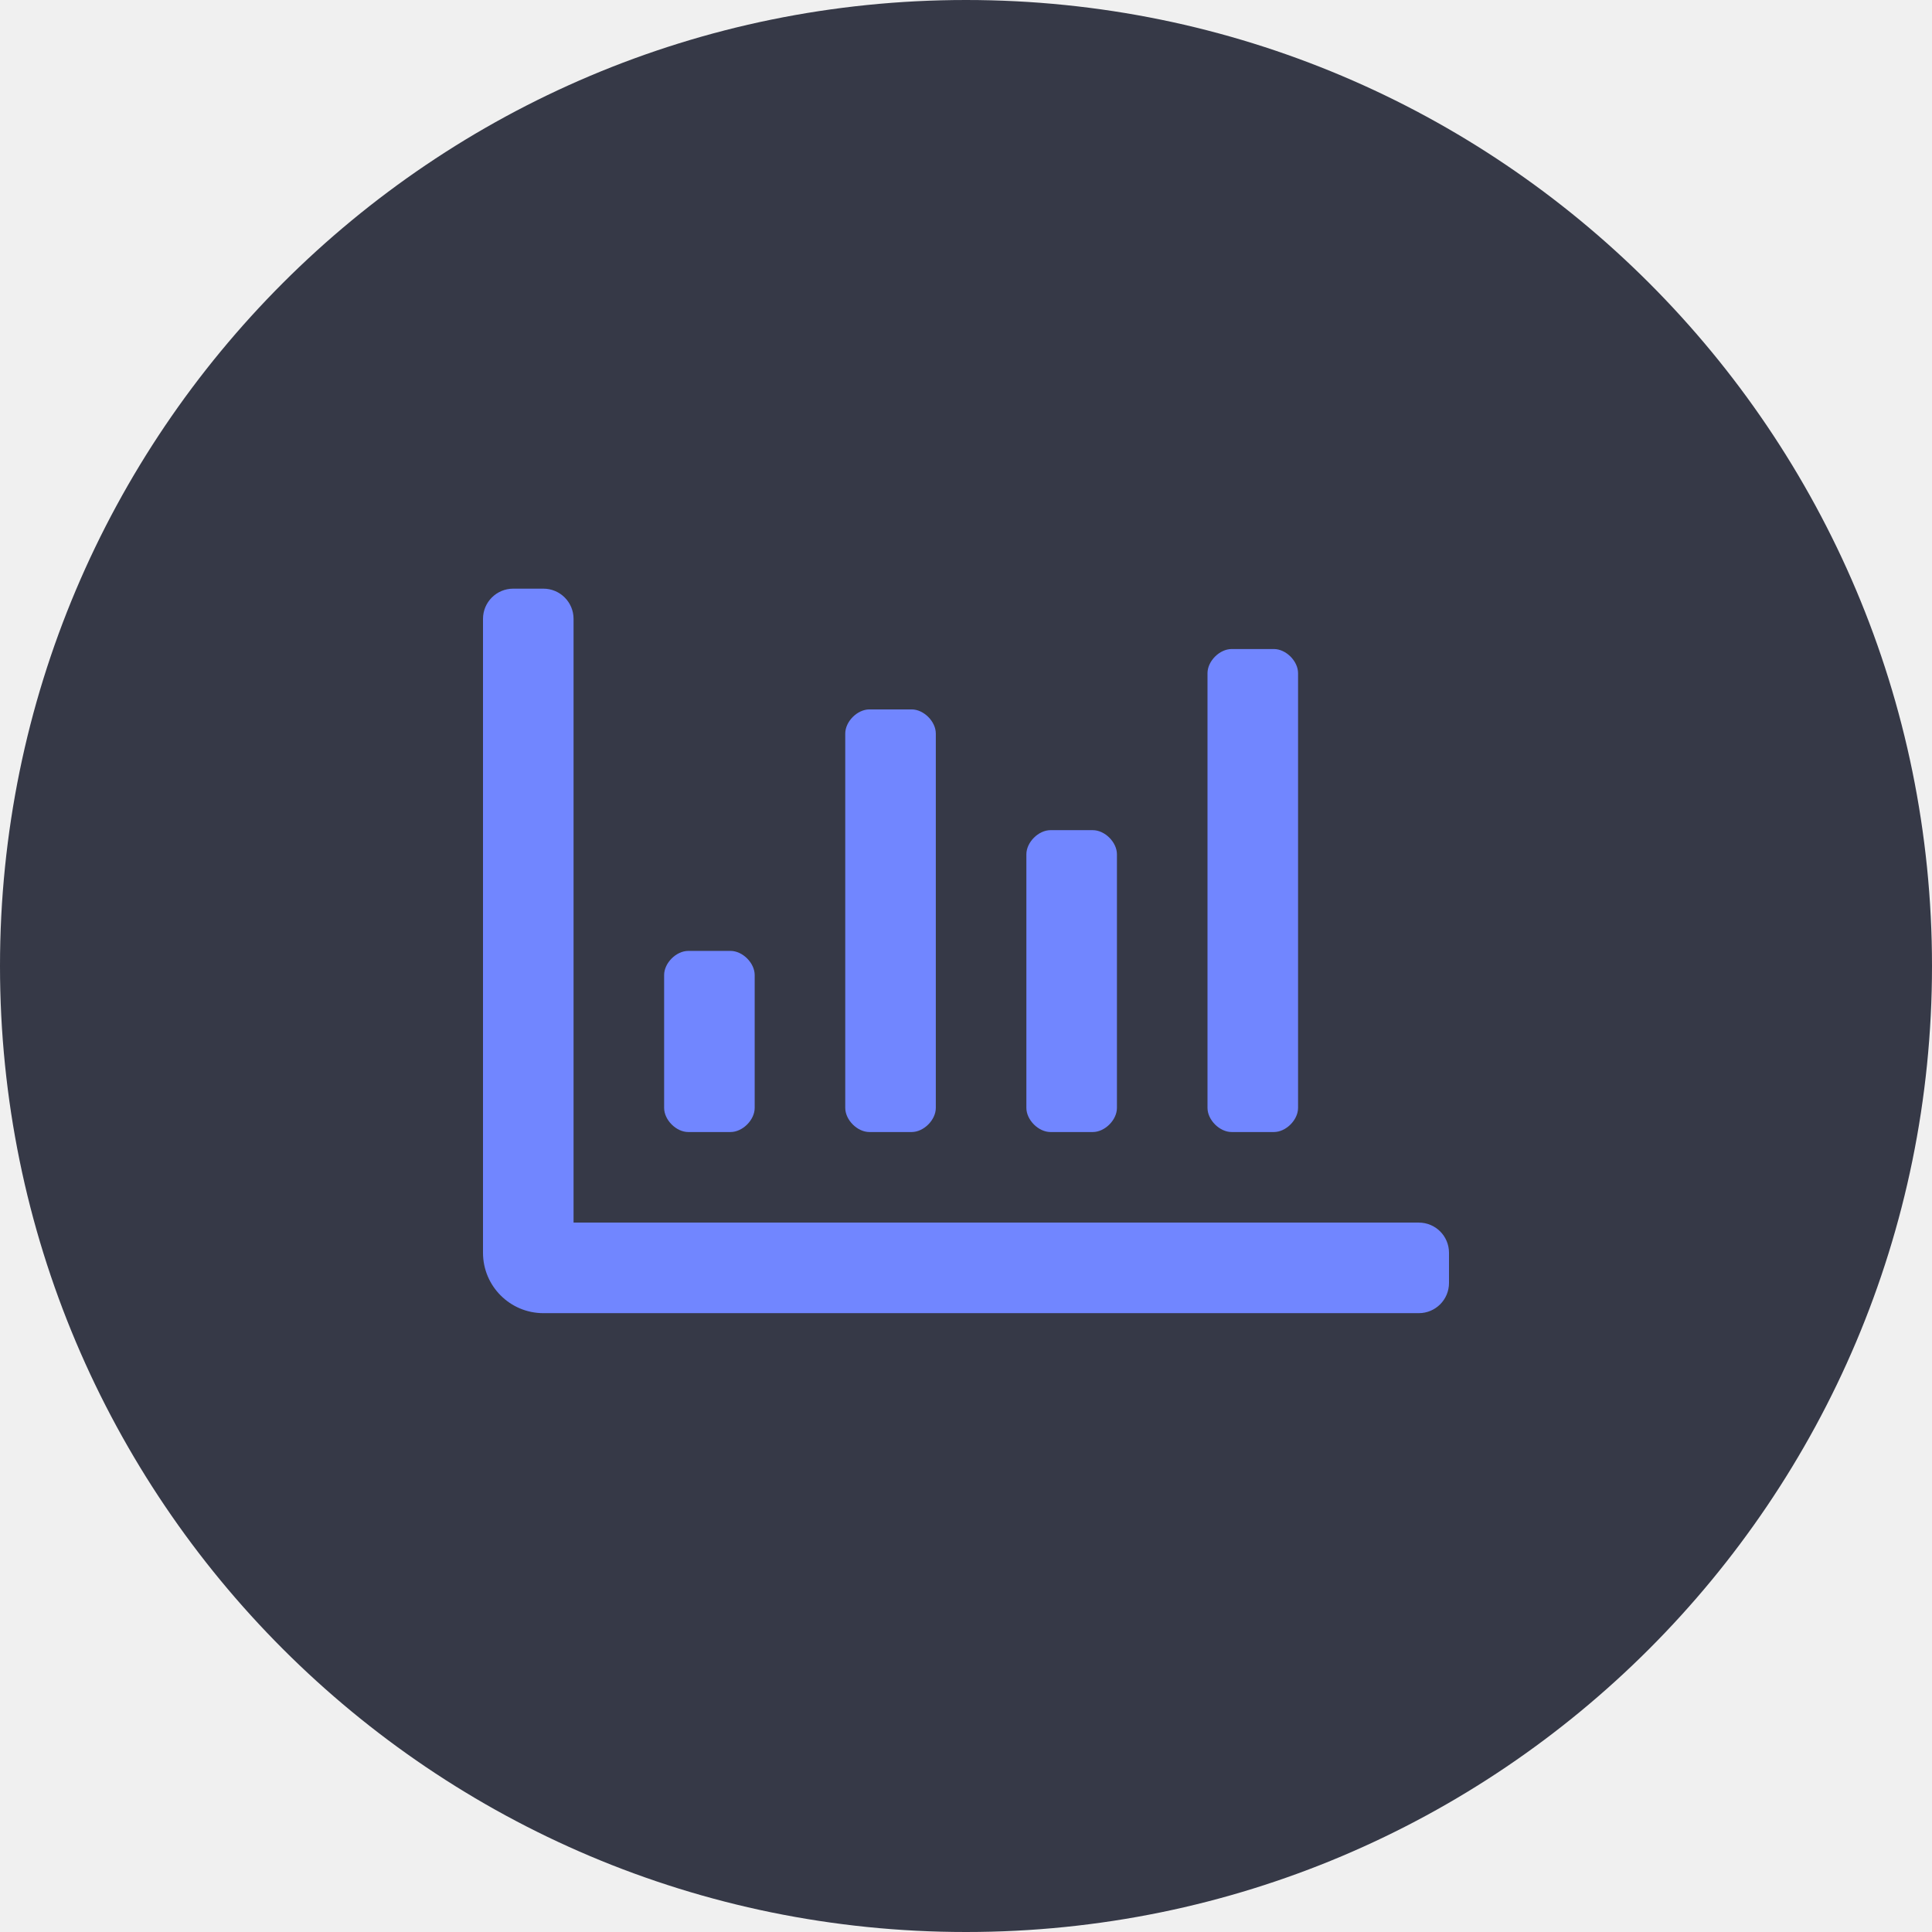
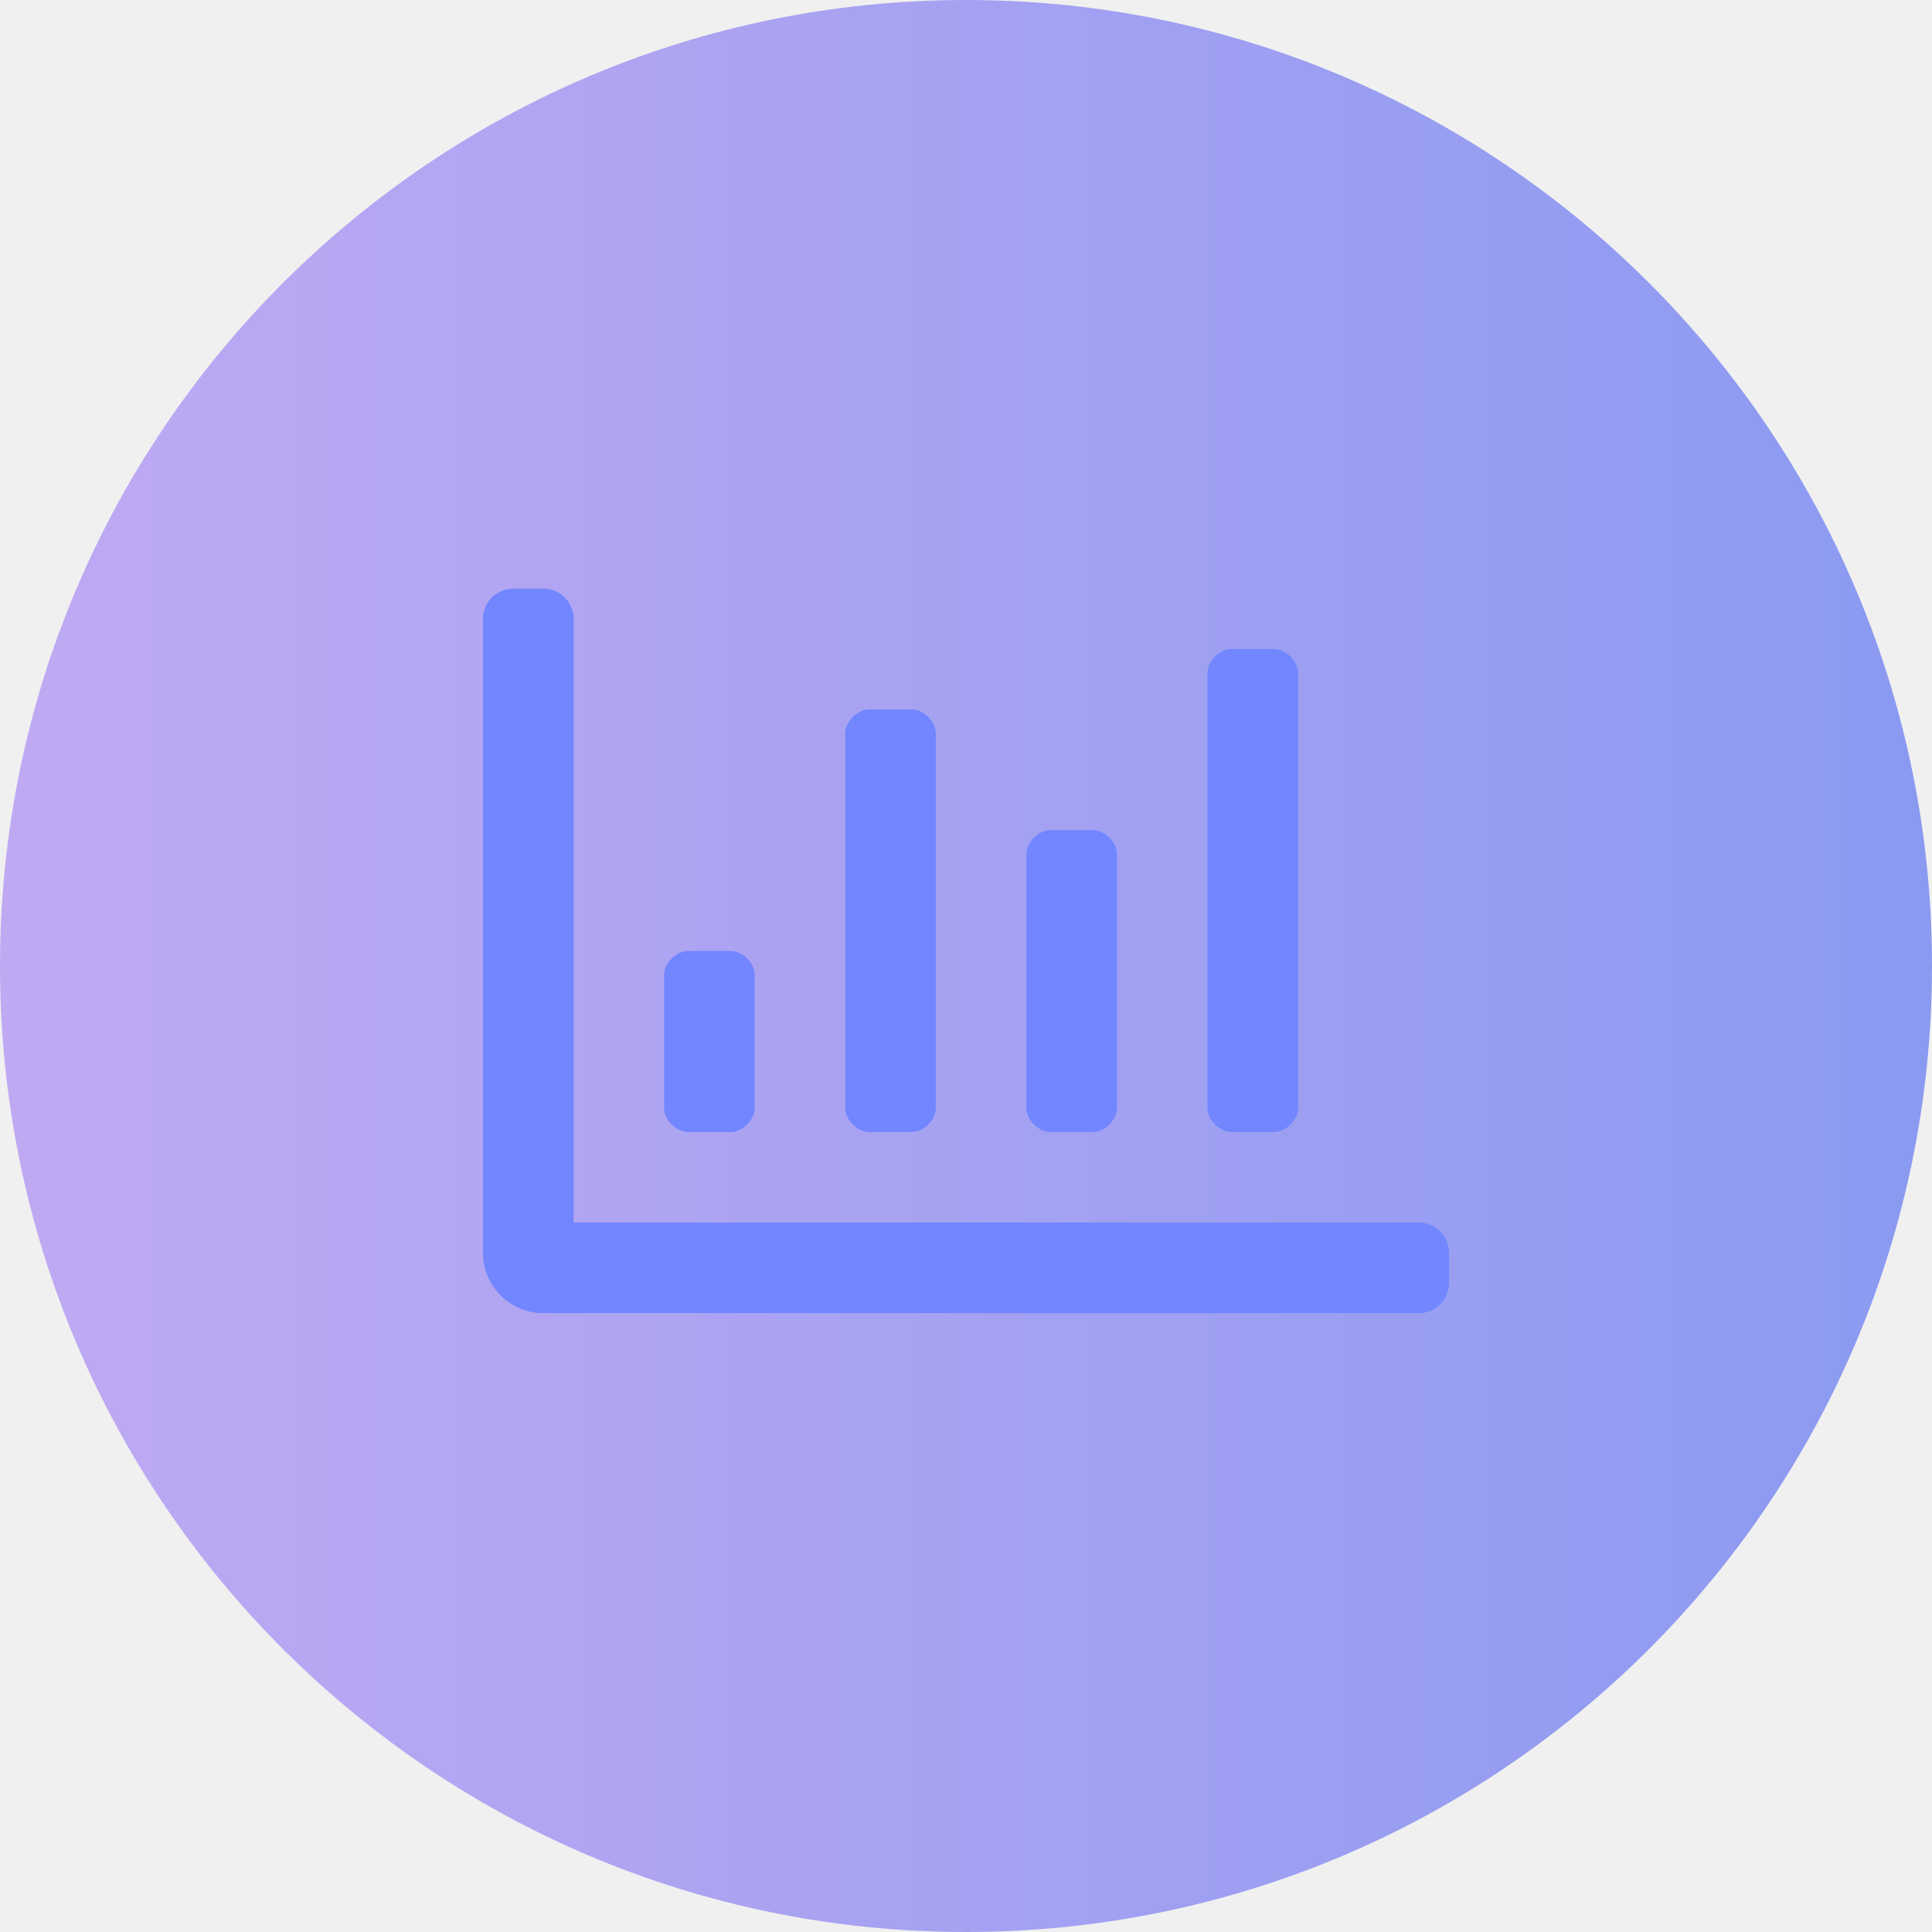
<svg xmlns="http://www.w3.org/2000/svg" width="64" height="64" viewBox="0 0 64 64" fill="none">
-   <circle cx="32" cy="32" r="32" fill="#363947" />
-   <g clip-path="url(#clip0_1070_8342)">
+   <circle cx="32" cy="32" r="32" fill="url(#paint0_linear_1828_8571)" fill-opacity="0.48" />
+   <g clip-path="url(#clip0_1828_8571)">
    <path d="M40.8 37.5H42.2C42.6 37.5 43 37.1 43 36.7V22.3C43 21.9 42.6 21.5 42.2 21.5H40.8C40.4 21.5 40 21.9 40 22.3V36.7C40 37.1 40.4 37.5 40.8 37.5ZM28.8 37.5H30.2C30.6 37.5 31 37.1 31 36.7V24.3C31 23.9 30.6 23.5 30.2 23.5H28.8C28.4 23.5 28 23.9 28 24.3V36.7C28 37.1 28.4 37.5 28.8 37.5ZM34.8 37.5H36.2C36.6 37.5 37 37.1 37 36.7V28.3C37 27.9 36.6 27.5 36.2 27.5H34.8C34.4 27.5 34 27.9 34 28.3V36.7C34 37.1 34.4 37.5 34.8 37.5ZM47 40.5H19V20.5C19 19.948 18.552 19.5 18 19.5H17C16.448 19.5 16 19.948 16 20.5V41.5C16 42.604 16.896 43.5 18 43.5H47C47.553 43.5 48 43.053 48 42.5V41.5C48 40.947 47.553 40.5 47 40.5ZM22.8 37.5H24.2C24.6 37.5 25 37.1 25 36.7V32.3C25 31.9 24.6 31.5 24.2 31.5H22.8C22.4 31.5 22 31.9 22 32.3V36.7C22 37.1 22.4 37.5 22.8 37.5Z" fill="#7186FF" />
  </g>
  <defs>
-     <clipPath id="clip0_1070_8342">
+     <linearGradient id="paint0_linear_1828_8571" x1="64" y1="32" x2="0" y2="32" gradientUnits="userSpaceOnUse">
+       <stop stop-color="#1C3CF1" />
+       <stop offset="1" stop-color="#8B5CF6" />
+     </linearGradient>
+     <clipPath id="clip0_1828_8571">
      <rect width="32" height="32" fill="white" transform="translate(16 15.5)" />
    </clipPath>
  </defs>
</svg>
